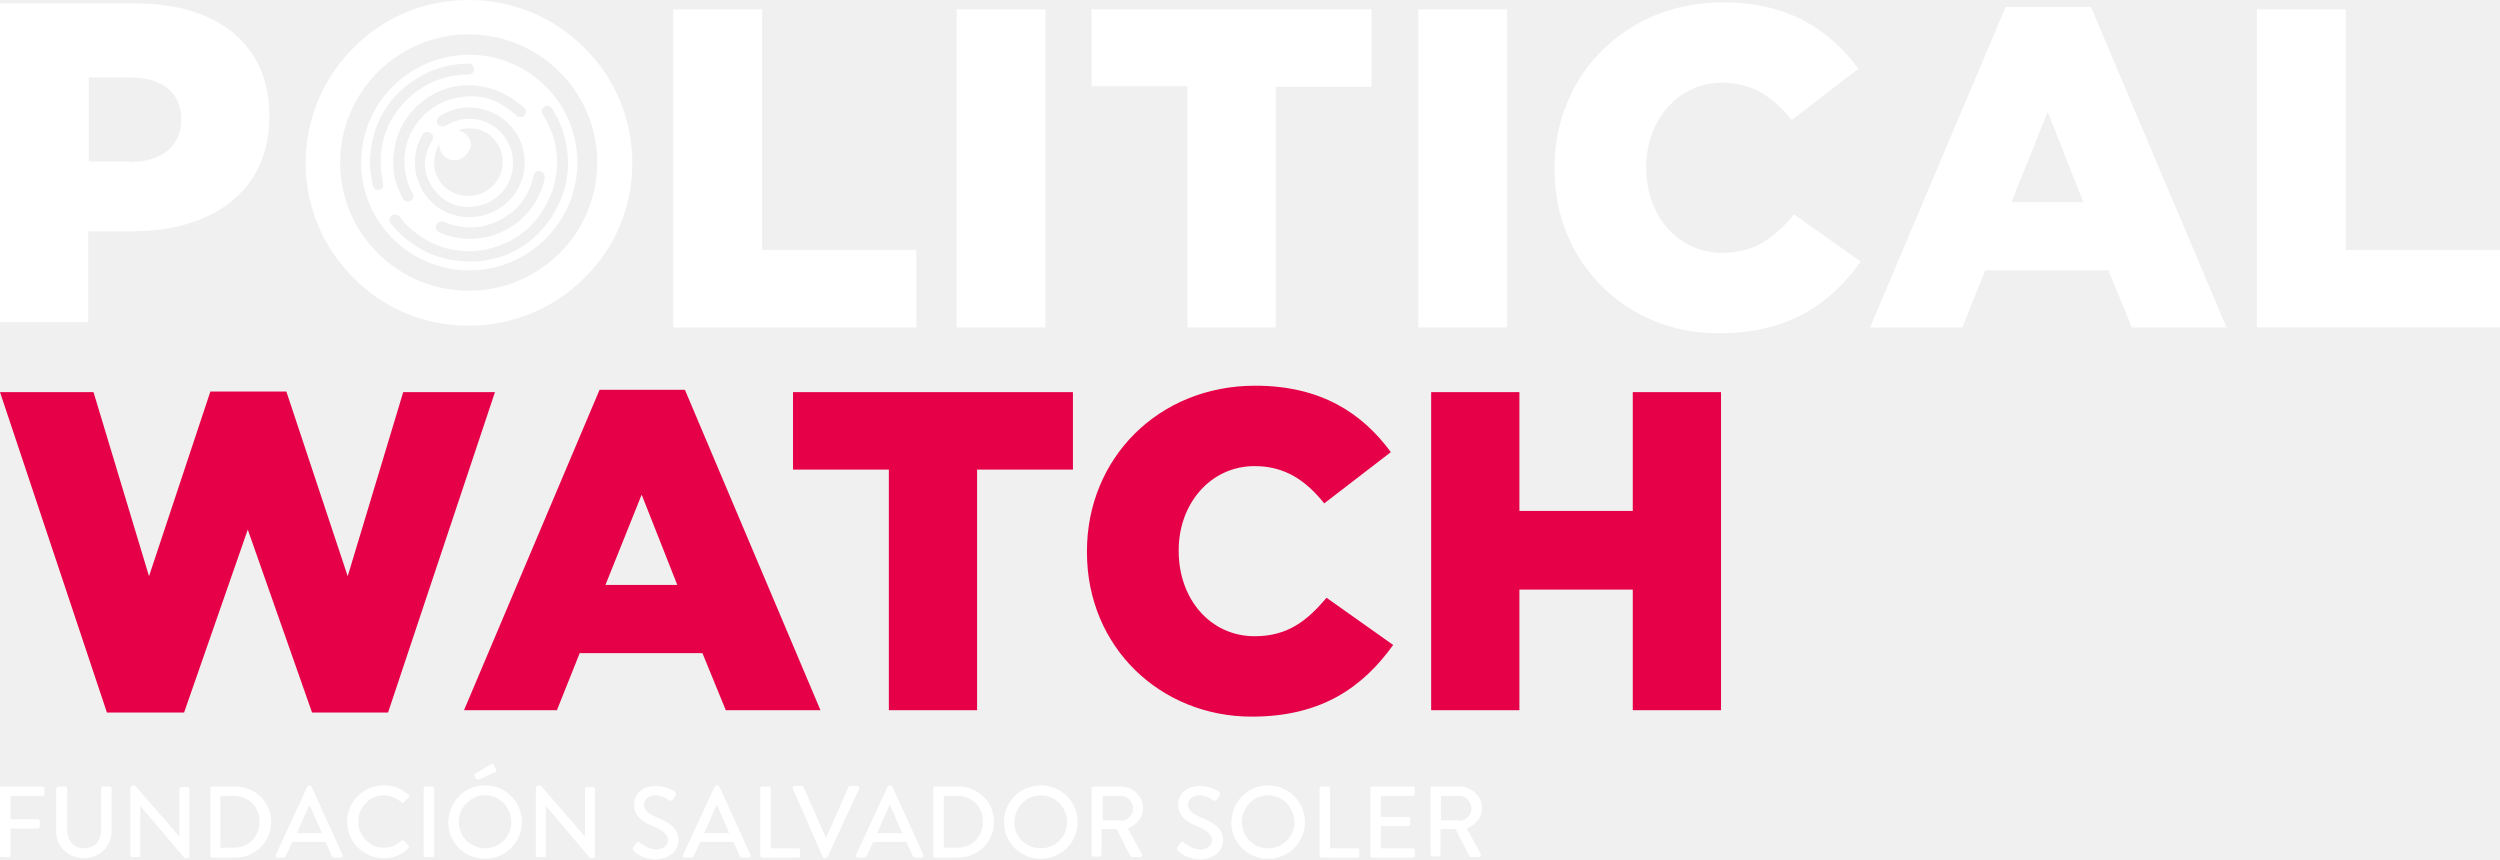
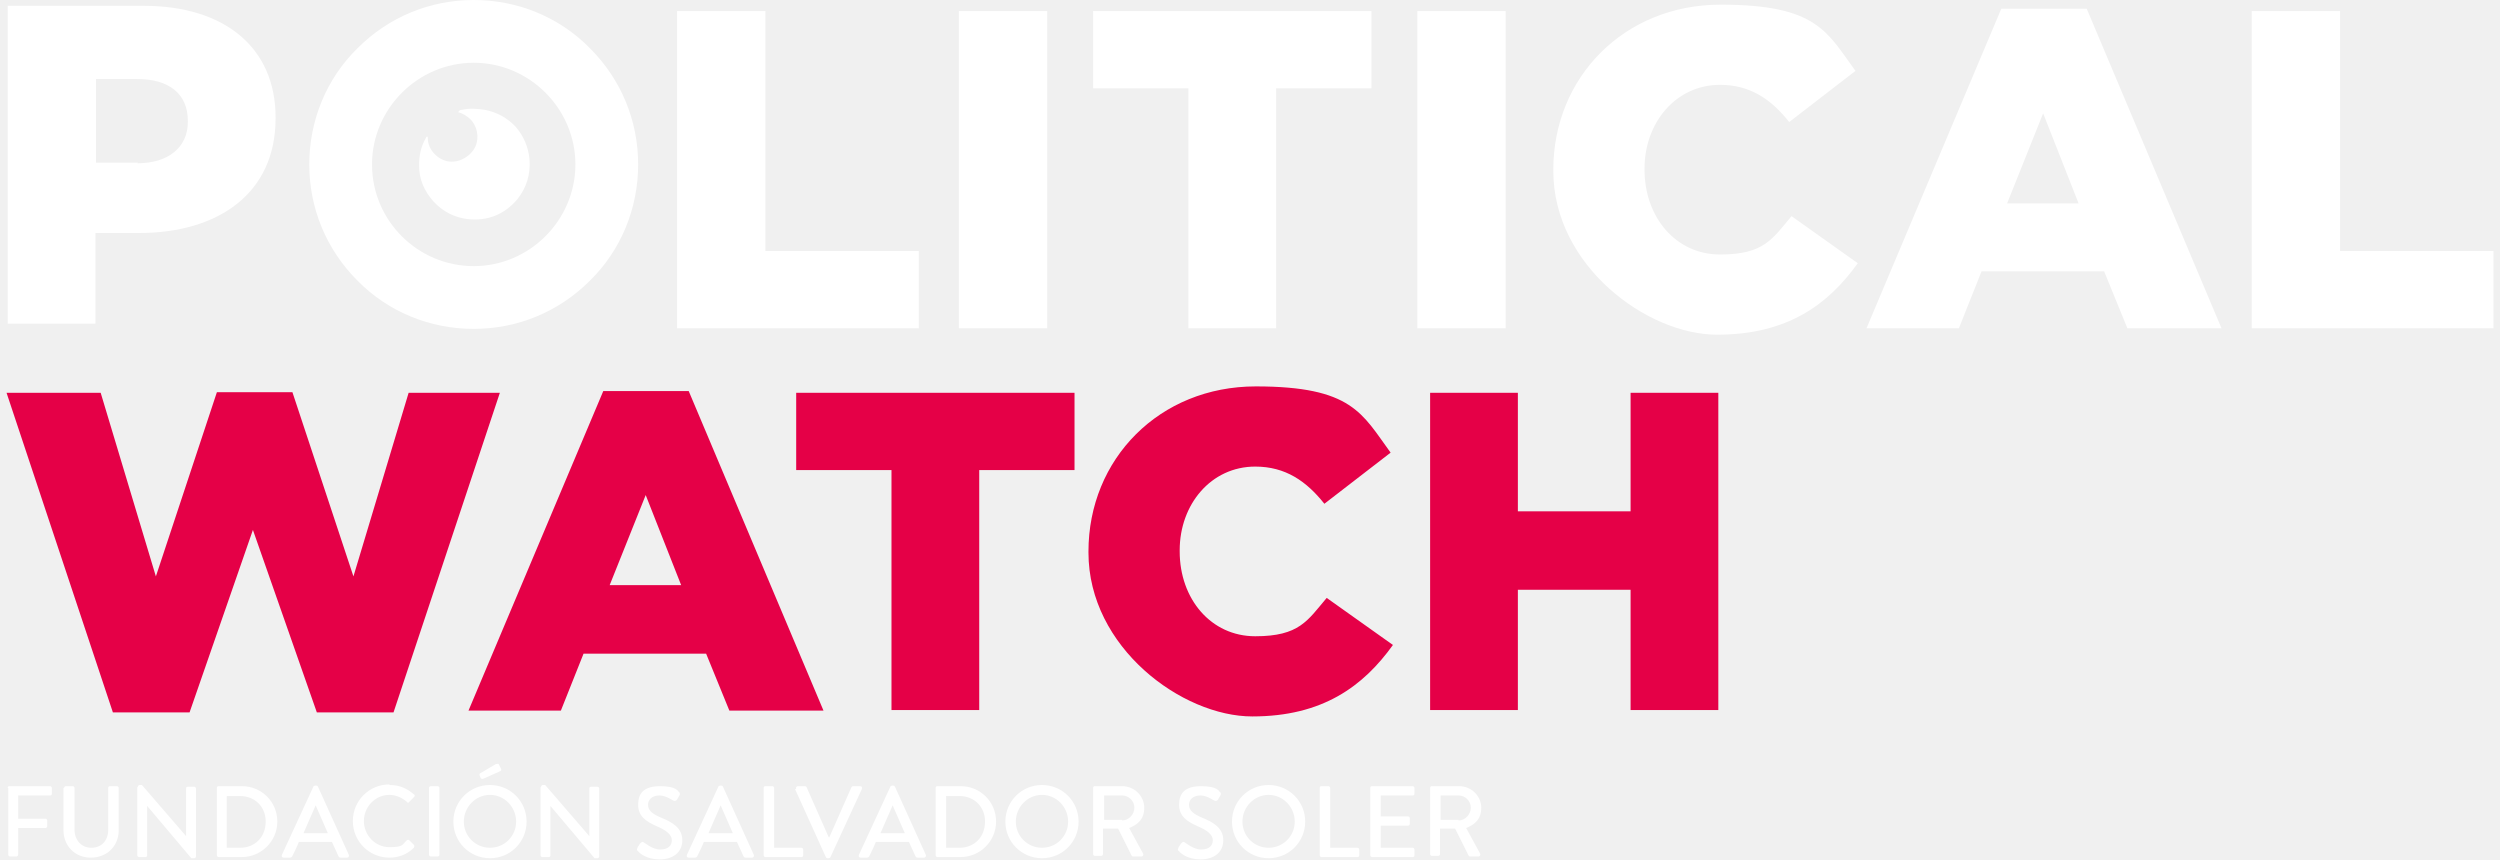
- <svg xmlns="http://www.w3.org/2000/svg" fill="none" height="88" viewBox="0 0 256 88" width="256">
-   <path d="m0 40.152h9.575l5.684 18.853 6.284-18.913h7.78l6.282 18.913 5.685-18.853h9.395l-10.95 32.814h-7.78l-6.582-18.734-6.523 18.734h-7.9zm61.397-.239h8.737l13.883 32.814h-9.694l-2.394-5.847h-12.567l-2.334 5.847h-9.514zm7.959 19.987-3.65-9.248-3.71 9.248zm21.662-11.813h-9.814v-7.935h28.664v7.935h-9.814v24.64h-9.036zm20.286 8.472v-.12c0-9.486 7.301-16.943 17.235-16.943 6.702 0 10.95 2.804 13.883 6.801l-6.822 5.25c-1.855-2.327-4.01-3.818-7.121-3.818-4.548 0-7.78 3.878-7.78 8.591v.12c0 4.892 3.232 8.71 7.78 8.71 3.411 0 5.385-1.611 7.36-3.938l6.822 4.833c-3.052 4.236-7.241 7.338-14.482 7.338-9.335 0-16.875-7.1-16.875-16.824zm35.187-16.407h9.096v12.17h11.609v-12.17h9.036v32.575h-9.036v-12.35h-11.609v12.35h-9.036v-32.575z" fill="#e50047" />
-   <g fill="#fff">
-     <path d="m36.204 28.458c-3.172-3.162-4.907-7.338-4.907-11.753 0-4.474 1.735-8.65 4.907-11.813 3.112-3.162 7.3-4.892 11.788-4.892 4.489 0 8.678 1.73 11.85 4.892 3.17 3.162 4.906 7.338 4.906 11.813s-1.735 8.65-4.907 11.753c-3.172 3.162-7.36 4.892-11.849 4.892-4.488 0-8.676-1.73-11.788-4.892zm-1.377-11.813c0 7.28 5.925 13.126 13.166 13.126 7.3 0 13.165-5.907 13.165-13.126 0-7.278-5.925-13.125-13.166-13.125-7.24 0-13.164 5.906-13.164 13.125zm-34.827-16.287h14.003c8.258 0 13.584 4.236 13.584 11.455v.12c0 7.696-5.924 11.753-14.063 11.753h-4.488v9.307h-9.036zm13.345 16.228c3.231 0 5.206-1.67 5.206-4.236v-.12c0-2.803-1.975-4.295-5.206-4.295h-4.25v8.591h4.25zm55.652-15.632h9.036v24.64h15.797v7.935h-24.893v-32.575zm28.963 0h9.096v32.576h-9.096zm23.637 7.876h-9.814v-7.877h28.664v7.937h-9.814v24.64h-9.036zm23.637-7.876h9.096v32.576h-9.096zm13.943 16.346v-.119c0-9.486 7.301-16.943 17.234-16.943 6.703 0 10.951 2.804 13.884 6.801l-6.822 5.25c-1.855-2.326-4.01-3.818-7.121-3.818-4.548 0-7.78 3.878-7.78 8.591v.12c0 4.892 3.232 8.71 7.78 8.71 3.411 0 5.385-1.61 7.36-3.938l6.822 4.833c-3.052 4.236-7.241 7.338-14.482 7.338-9.395.06-16.875-7.1-16.875-16.824zm46.198-16.584h8.736l13.883 32.814h-9.694l-2.393-5.847h-12.627l-2.334 5.847h-9.455zm7.958 19.987-3.65-9.248-3.71 9.248zm17.833-19.749h9.036v24.64h15.798v7.935h-24.894v-32.575z" />
-     <path clip-rule="evenodd" d="m48.052 5.608c-6.103 0-11.07 4.952-11.07 11.038 0 6.085 4.967 11.037 11.07 11.037 6.104 0 11.071-4.952 11.071-11.037 0-6.086-4.967-11.038-11.07-11.038zm7.301 11.933c.3.06.479.358.419.715-.06.18-.06.358-.12.538-.957 3.34-4.01 5.667-7.54 5.667-1.077 0-2.154-.238-3.111-.656-.06-.06-.12-.06-.18-.12-.24-.178-.24-.477-.12-.715.18-.299.479-.358.778-.239 2.334.955 4.608.656 6.643-.776 1.376-.954 2.154-2.326 2.513-3.937.12-.418.359-.597.718-.477zm-11.01 1.73c1.076 1.491 2.572 2.148 4.427 1.85 2.454-.359 4.13-2.745 3.71-5.191-.478-2.685-3.111-4.355-5.684-3.58-.42.12-.838.358-1.197.537-.3.12-.598.06-.778-.179s-.06-.597.18-.776c.06-.06.12-.06.179-.119 2.693-1.67 6.283-.656 7.84 2.088 1.555 2.864.478 6.324-2.454 7.756-1.496.716-3.052.776-4.608.18-.778-.3-1.436-.776-1.975-1.373-.478-.477-.838-1.074-1.077-1.73-.3-.657-.419-1.372-.419-2.029 0-1.074.24-2.028.778-2.923.18-.358.658-.358.958-.06.18.18.18.418 0 .716-.958 1.67-.958 3.282.12 4.833zm3.41-5.489c-.18-.179-.419-.298-.718-.418.06-.06.12-.06.18-.119.478-.12.957-.12 1.436-.06.778.12 1.436.478 1.915 1.074.538.597.837 1.253.897 2.029.06.954-.18 1.79-.778 2.506-.837.954-1.855 1.372-3.171 1.252-.838-.119-1.556-.477-2.154-1.073-.599-.657-.898-1.373-.898-2.268 0-.656.12-1.193.419-1.79 0-.06.06-.119.06-.06.06 0 .06.06.06.12 0 .716.658 1.372 1.376 1.432.658.06 1.316-.298 1.616-.954.418-.478.239-1.253-.24-1.671zm4.07-4.057c.358.179.658.418 1.017.656.299.18.538.418.837.656.18.18.24.358.12.597-.06.239-.24.358-.479.358s-.359-.06-.538-.239c-1.795-1.67-3.89-2.267-6.284-1.67-2.872.656-5.026 3.281-5.086 6.264 0 1.194.24 2.387.838 3.46.18.299.06.657-.24.776-.299.12-.598.06-.778-.298-.179-.298-.299-.656-.478-1.014-.36-.895-.479-1.79-.479-2.745v-.179c.12-2.565 1.197-4.653 3.231-6.145 1.796-1.312 3.83-1.73 6.044-1.312.838.179 1.556.417 2.274.835zm-13.107 9.725c-.24 0-.478-.18-.538-.477-.18-.836-.3-1.671-.3-2.506.06-.478.06-.895.12-1.372.479-2.924 1.915-5.191 4.368-6.862 1.676-1.133 3.531-1.67 5.566-1.73.359 0 .598.239.598.597s-.24.537-.598.537c-.36 0-.718 0-1.077.06-1.796.238-3.352.894-4.728 2.088-2.453 2.147-3.47 4.892-3.052 8.173.06.239.12.478.12.716.18.477-.12.776-.479.776zm9.814 7.338c-2.393 0-4.129-.477-5.685-1.432-1.077-.656-2.034-1.491-2.812-2.446-.24-.298-.18-.656.06-.835.239-.18.598-.12.837.12.479.655 1.018 1.192 1.676 1.67 2.035 1.55 4.368 2.148 6.882 1.73 3.171-.597 5.445-2.387 6.762-5.31.478-1.014.718-2.088.778-3.162.12-1.91-.36-3.699-1.437-5.37-.239-.357-.12-.656.18-.835.24-.179.598-.06.778.239.419.597.718 1.253.957 1.909.958 2.685.898 5.43-.359 7.995-1.855 3.699-5.026 5.548-8.617 5.727z" fill-rule="evenodd" />
-     <path d="m0 80.721c0-.12.06-.179.18-.179h4.188c.12 0 .18.12.18.179v.597c0 .119-.06.179-.18.179h-3.29v2.386h2.812c.12 0 .18.12.18.179v.597c0 .119-.12.179-.18.179h-2.813v2.744c0 .12-.12.179-.18.179h-.717c-.12 0-.18-.12-.18-.179zm5.805.001c0-.12.12-.18.18-.18h.717c.12 0 .18.12.18.18v4.295c0 1.014.658 1.85 1.735 1.85s1.735-.776 1.735-1.85v-4.295c0-.12.06-.18.18-.18h.718c.12 0 .18.12.18.18v4.355c0 1.61-1.197 2.804-2.873 2.804-1.615 0-2.812-1.253-2.812-2.804v-4.355zm7.599-.12c0-.119.12-.179.18-.179h.24l4.547 5.25v-4.892c0-.119.06-.179.18-.179h.658c.12 0 .18.12.18.18v6.92c0 .12-.12.179-.18.179h-.3l-4.547-5.37v5.072c0 .119-.06.179-.18.179h-.658c-.12 0-.18-.12-.18-.18v-6.98zm8.139.12c0-.12.06-.18.18-.18h2.393c2.035 0 3.65 1.611 3.65 3.64 0 2.028-1.675 3.64-3.65 3.64h-2.394c-.12 0-.18-.12-.18-.18v-6.92zm2.393 6.085c1.556 0 2.633-1.134 2.633-2.685s-1.137-2.625-2.633-2.625h-1.376v5.31zm4.309.716 3.231-6.98c.06-.06.12-.12.18-.12h.06c.06 0 .12.06.18.12l3.17 6.98c.06.12 0 .298-.179.298h-.658c-.12 0-.18-.06-.24-.179l-.658-1.431h-3.41c-.18.477-.42.954-.659 1.431-.06.06-.12.18-.24.18h-.657c-.12 0-.18-.12-.12-.299zm4.727-2.207-1.256-2.864h-.06l-1.257 2.864zm6.344-4.893c1.077 0 1.795.358 2.513.955.12.06.12.179 0 .298l-.479.477c-.06.12-.18.12-.24 0-.478-.417-1.136-.715-1.794-.715-1.497 0-2.634 1.252-2.634 2.684s1.137 2.685 2.633 2.685c.779 0 1.317-.298 1.796-.716.12-.06.18-.06.24 0l.478.477c.06.06.06.18 0 .299-.718.716-1.616 1.014-2.514 1.014-2.094 0-3.77-1.67-3.77-3.759 0-2.028 1.676-3.699 3.77-3.699zm4.069.299c0-.12.12-.18.18-.18h.717c.12 0 .18.12.18.18v6.86c0 .12-.12.18-.18.18h-.718c-.12 0-.18-.12-.18-.18v-6.86zm6.283-.299c2.095 0 3.77 1.67 3.77 3.759 0 2.088-1.675 3.759-3.77 3.759-2.094 0-3.77-1.67-3.77-3.759.06-2.088 1.676-3.759 3.77-3.759zm0 6.444c1.496 0 2.693-1.194 2.693-2.685 0-1.492-1.197-2.745-2.693-2.745s-2.693 1.253-2.693 2.745 1.257 2.685 2.693 2.685zm-.957-7.16-.12-.298c-.06-.06 0-.179.06-.179l1.615-.955c.06-.06.24-.06.3.06l.239.478c.06.119 0 .178-.06.238l-1.735.776c-.18 0-.24 0-.3-.12zm6.223.895c0-.119.12-.179.18-.179h.239l4.548 5.25v-4.892c0-.119.06-.179.18-.179h.658c.12 0 .18.12.18.18v6.92c0 .12-.12.179-.18.179h-.3l-4.547-5.37v5.072c0 .119-.06.179-.18.179h-.658c-.12 0-.18-.12-.18-.18v-6.98zm9.934 6.145c.12-.119.18-.298.299-.417.12-.12.24-.18.359-.06.06.06.838.716 1.675.716.719 0 1.197-.418 1.197-.955 0-.596-.538-1.014-1.555-1.431-1.078-.478-1.915-1.015-1.915-2.208 0-.835.598-1.91 2.273-1.91 1.018 0 1.856.538 1.915.597.06.06.18.18.06.359-.06.119-.18.298-.24.417-.059.12-.238.18-.358.12-.06-.06-.778-.537-1.436-.537-.898 0-1.197.536-1.197.954 0 .597.479.955 1.316 1.313 1.197.477 2.215 1.073 2.215 2.326 0 1.074-.958 1.97-2.334 1.97-1.257 0-2.095-.657-2.214-.836-.12-.179-.18-.239-.06-.418zm5.086.776 3.232-6.98c.06-.06.12-.12.18-.12h.119c.06 0 .12.06.18.12l3.17 6.98c.06.12 0 .298-.179.298h-.658c-.12 0-.18-.06-.24-.179l-.657-1.431h-3.411c-.18.477-.42.954-.659 1.431-.06.06-.12.18-.239.18h-.658c-.18 0-.24-.12-.18-.299zm4.728-2.207-1.257-2.864h-.06l-1.256 2.864zm3.171-4.594c0-.12.06-.18.18-.18h.718c.12 0 .18.12.18.18v6.145h2.812c.12 0 .18.119.18.178v.597c0 .12-.06.18-.18.18h-3.71c-.12 0-.18-.12-.18-.18zm3.351.059c-.06-.12 0-.298.18-.298h.718c.06 0 .18.06.18.12l2.273 5.13h.06l2.274-5.13c0-.06.06-.12.18-.12h.718c.18 0 .24.12.18.298l-3.232 6.98c-.06.06-.12.12-.18.12h-.12c-.06 0-.12-.06-.179-.12zm6.463 6.742 3.232-6.98c.06-.06.12-.12.18-.12h.119c.06 0 .12.06.18.12l3.17 6.98c.06.12 0 .298-.179.298h-.658c-.12 0-.18-.06-.24-.179l-.657-1.431h-3.411c-.18.477-.42.954-.659 1.431-.06.06-.12.18-.24.18h-.657c-.12 0-.24-.12-.18-.299zm4.728-2.207-1.257-2.864h-.06l-1.257 2.864zm3.171-4.594c0-.12.06-.18.18-.18h2.393c2.035 0 3.651 1.611 3.651 3.64 0 2.028-1.676 3.64-3.65 3.64h-2.394c-.12 0-.18-.12-.18-.18zm2.454 6.085c1.556 0 2.633-1.134 2.633-2.685s-1.137-2.625-2.633-2.625h-1.377v5.31zm8.557-6.384c2.094 0 3.77 1.67 3.77 3.759 0 2.088-1.676 3.759-3.77 3.759s-3.77-1.67-3.77-3.759c0-2.088 1.676-3.759 3.77-3.759zm0 6.444c1.496 0 2.693-1.194 2.693-2.685 0-1.492-1.197-2.744-2.693-2.744s-2.693 1.252-2.693 2.744c-.06 1.492 1.197 2.685 2.693 2.685zm5.206-6.145c0-.12.06-.18.18-.18h2.812c1.257 0 2.274 1.015 2.274 2.208 0 .954-.658 1.73-1.556 2.088l1.436 2.625c.06.12 0 .299-.179.299h-.838c-.06 0-.12-.06-.179-.12l-1.377-2.744h-1.556v2.625c0 .12-.119.179-.179.179h-.658c-.12 0-.18-.12-.18-.18zm2.992 3.34c.658 0 1.257-.596 1.257-1.312 0-.656-.599-1.253-1.257-1.253h-1.855v2.506h1.855v.06zm5.805 2.685c.119-.119.179-.298.299-.417.12-.12.239-.18.359-.06.06.06.838.716 1.676.716.718 0 1.196-.418 1.196-.955 0-.596-.538-1.014-1.556-1.431-1.077-.478-1.914-1.015-1.914-2.208 0-.835.598-1.91 2.274-1.91 1.017 0 1.855.538 1.914.597.06.06.18.18.06.359-.06.119-.179.298-.239.417-.06.12-.239.18-.359.12-.06-.06-.778-.537-1.436-.537-.898 0-1.197.536-1.197.954 0 .597.479.955 1.316 1.313 1.197.477 2.274 1.073 2.274 2.326 0 1.074-.957 1.97-2.333 1.97-1.257 0-2.095-.657-2.215-.836-.179-.179-.239-.239-.119-.418zm9.275-6.324c2.095 0 3.77 1.67 3.77 3.759 0 2.088-1.675 3.759-3.77 3.759-2.094 0-3.77-1.67-3.77-3.759.06-2.088 1.676-3.759 3.77-3.759zm0 6.444c1.496 0 2.693-1.194 2.693-2.685 0-1.492-1.197-2.744-2.693-2.744s-2.693 1.252-2.693 2.744 1.197 2.685 2.693 2.685zm5.266-6.145c0-.12.06-.18.18-.18h.718c.119 0 .179.12.179.18v6.145h2.813c.119 0 .179.119.179.178v.597c0 .12-.06.18-.179.18h-3.71c-.12 0-.18-.12-.18-.18zm5.206 0c0-.12.06-.18.18-.18h4.189c.119 0 .179.12.179.18v.596c0 .12-.06.18-.179.18h-3.292v2.147h2.813c.12 0 .179.12.179.179v.596c0 .12-.119.18-.179.18h-2.813v2.267h3.292c.119 0 .179.119.179.178v.597c0 .12-.06.18-.179.18h-4.189c-.12 0-.18-.12-.18-.18zm6.164 0c0-.12.06-.18.179-.18h2.813c1.257 0 2.274 1.015 2.274 2.208 0 .954-.658 1.73-1.556 2.088l1.436 2.625c.06.12 0 .299-.179.299h-.838c-.06 0-.12-.06-.18-.12l-1.376-2.744h-1.556v2.625c0 .12-.119.179-.179.179h-.659c-.119 0-.179-.12-.179-.18zm2.932 3.34c.658 0 1.257-.596 1.257-1.312 0-.656-.599-1.253-1.257-1.253h-1.855v2.506h1.855v.06z" />
+ <svg xmlns="http://www.w3.org/2000/svg" width="256" viewBox="0 0 256 88" version="1.1" xml:space="preserve" style="fill-rule:evenodd;clip-rule:evenodd;stroke-linejoin:round;stroke-miterlimit:2;">
+   <g>
+     <g transform="matrix(0.594997,0,0,0.594997,-122.375,-133.041)">
+       <path d="M206.8,291.2L223,291.2L232.5,322.8L243,291.1L256,291.1L266.5,322.8L276,291.2L291.7,291.2L273.4,346.2L260.2,346.2L249.2,314.8L238.3,346.2L225.1,346.2L206.8,291.2Z" style="fill:rgb(229,0,71);fill-rule:nonzero;" />
+       <path d="M309.5,290.9L324.2,290.9L347.4,345.9L331.2,345.9L327.2,336.1L306.1,336.1L302.2,345.9L286.3,345.9L309.5,290.9ZM322.9,324.3L316.8,308.8L310.6,324.3L322.9,324.3Z" style="fill:rgb(229,0,71);fill-rule:nonzero;" />
+       <path d="M359.1,304.5L342.7,304.5L342.7,291.2L390.6,291.2L390.6,304.5L374.2,304.5L374.2,345.8L359.1,345.8L359.1,304.5Z" style="fill:rgb(229,0,71);fill-rule:nonzero;" />
+       <path d="M393,318.7L393,318.5C393,302.6 405.2,290.1 421.8,290.1C438.4,290.1 440.1,294.8 445,301.5L433.6,310.3C430.5,306.4 426.9,303.9 421.7,303.9C414.1,303.9 408.7,310.4 408.7,318.3L408.7,318.5C408.7,326.7 414.1,333.1 421.7,333.1C429.3,333.1 430.7,330.4 434,326.5L445.4,334.6C440.3,341.7 433.3,346.9 421.2,346.9C409.1,346.9 393,335 393,318.7Z" style="fill:rgb(229,0,71);fill-rule:nonzero;" />
+       <path d="M451.8,291.2L466.9,291.2L466.9,311.6L486.3,311.6L486.3,291.2L501.4,291.2L501.4,345.8L486.3,345.8L486.3,325.1L466.9,325.1L466.9,345.8L451.8,345.8L451.8,291.2Z" style="fill:rgb(229,0,71);fill-rule:nonzero;" />
+       <path d="M207,224.6L230.4,224.6C244.2,224.6 253.1,231.7 253.1,243.8L253.1,244C253.1,256.9 243.2,263.7 229.6,263.7L222.1,263.7L222.1,279.3L207,279.3L207,224.6ZM229.3,251.7C234.7,251.7 238,248.9 238,244.6L238,244.4C238,239.7 234.7,237.2 229.3,237.2L222.2,237.2L222.2,251.6L229.4,251.6L229.3,251.7Z" style="fill:white;fill-rule:nonzero;" />
+       <path d="M322.2,225.5L337.4,225.5L337.4,266.8L363.8,266.8L363.8,280.1L322.2,280.1L322.2,225.5Z" style="fill:white;fill-rule:nonzero;" />
+       <rect x="370.7" y="225.5" width="15.2" height="54.6" style="fill:white;fill-rule:nonzero;" />
+       <path d="M410.2,238.8L393.8,238.8L393.8,225.5L441.7,225.5L441.7,238.8L425.3,238.8L425.3,280.1L410.2,280.1L410.2,238.8Z" style="fill:white;fill-rule:nonzero;" />
+       <rect x="449.6" y="225.5" width="15.2" height="54.6" style="fill:white;fill-rule:nonzero;" />
+       <path d="M473,253L473,252.8C473,236.9 485.2,224.4 501.8,224.4C518.4,224.4 520.1,229.1 525,235.8L513.6,244.6C510.5,240.7 506.9,238.2 501.7,238.2C494.1,238.2 488.7,244.7 488.7,252.6L488.7,252.8C488.7,261 494.1,267.4 501.7,267.4C509.3,267.4 510.7,264.7 514,260.8L525.4,268.9C520.3,276 513.3,281.2 501.2,281.2C489.1,281.2 473,269.3 473,253Z" style="fill:white;fill-rule:nonzero;" />
+       <path d="M550.1,225.1L564.8,225.1L588,280.1L571.8,280.1L567.8,270.3L546.7,270.3L542.8,280.1L526.9,280.1L550.1,225.1ZM563.4,258.6L557.3,243.1L551.1,258.6L563.4,258.6Z" style="fill:white;fill-rule:nonzero;" />
+       <path d="M593.2,225.5L608.4,225.5L608.4,266.8L634.8,266.8L634.8,280.1L593.2,280.1L593.2,225.5Z" style="fill:white;fill-rule:nonzero;" />
+       <g>
+         <path d="M267.2,271.9C261.8,266.5 258.9,259.4 258.9,251.9C258.9,244.4 261.8,237.2 267.2,231.9C272.6,226.5 279.7,223.6 287.2,223.6C294.7,223.6 301.9,226.5 307.2,231.9C312.6,237.3 315.5,244.4 315.5,251.9C315.5,259.4 312.6,266.6 307.2,271.9C301.8,277.3 294.7,280.2 287.2,280.2C279.7,280.2 272.5,277.3 267.2,271.9ZM269.7,251.9C269.7,261.6 277.6,269.4 287.2,269.4C296.8,269.4 304.7,261.5 304.7,251.9C304.7,242.3 296.8,234.4 287.2,234.4C277.6,234.4 269.7,242.3 269.7,251.9Z" style="fill:white;fill-rule:nonzero;" />
+         <path d="M284.5,242.9C285.3,243.1 285.9,243.5 286.5,244C287.8,245.2 288.2,247.2 287.5,248.8C286.7,250.5 284.8,251.6 283,251.4C281.1,251.2 279.3,249.4 279.3,247.4C279.3,247.3 279.3,247.1 279.2,247.1C279.1,247.1 279,247.2 279,247.3C278.1,248.8 277.8,250.4 277.8,252.1C277.8,254.5 278.7,256.5 280.3,258.3C281.9,260 283.8,261 286.1,261.3C289.6,261.7 292.5,260.5 294.7,257.9C296.3,255.9 297,253.6 296.8,251C296.6,248.9 295.8,247 294.4,245.4C293,243.9 291.2,242.9 289.1,242.5C287.8,242.3 286.5,242.2 285.2,242.5C285,242.5 284.8,242.5 284.6,242.8L284.5,242.9Z" style="fill:white;" />
+       </g>
+     </g>
+     <g transform="matrix(0.594997,0,0,0.594997,-122.375,-133.041)">
+       <path d="M207,359.2C207,359 207.1,358.9 207.3,358.9L214.3,358.9C214.5,358.9 214.6,359.1 214.6,359.2L214.6,360.2C214.6,360.4 214.5,360.5 214.3,360.5L208.8,360.5L208.8,364.5L213.5,364.5C213.7,364.5 213.8,364.7 213.8,364.8L213.8,365.8C213.8,366 213.6,366.1 213.5,366.1L208.8,366.1L208.8,370.7C208.8,370.9 208.6,371 208.5,371L207.4,371C207.2,371 207.1,370.8 207.1,370.7L207.1,359.2L207,359.2Z" style="fill:white;fill-rule:nonzero;" />
+       <path d="M216.7,359.2C216.7,359 216.9,358.9 217,358.9L218.2,358.9C218.4,358.9 218.5,359.1 218.5,359.2L218.5,366.4C218.5,368.1 219.6,369.5 221.4,369.5C223.2,369.5 224.3,368.2 224.3,366.4L224.3,359.2C224.3,359 224.4,358.9 224.6,358.9L225.8,358.9C226,358.9 226.1,359.1 226.1,359.2L226.1,366.5C226.1,369.2 224.1,371.2 221.3,371.2C218.5,371.2 216.6,369.1 216.6,366.5L216.6,359.2L216.7,359.2Z" style="fill:white;fill-rule:nonzero;" />
+       <path d="M229.4,359C229.4,358.8 229.6,358.7 229.7,358.7L230.1,358.7L237.7,367.5L237.7,359.3C237.7,359.1 237.8,359 238,359L239.1,359C239.3,359 239.4,359.2 239.4,359.3L239.4,371C239.4,371.2 239.2,371.3 239.1,371.3L238.6,371.3L231,362.3L231,370.8C231,371 230.9,371.1 230.7,371.1L229.6,371.1C229.4,371.1 229.3,370.9 229.3,370.8L229.3,359.1L229.4,359Z" style="fill:white;fill-rule:nonzero;" />
+       <path d="M243,359.2C243,359 243.1,358.9 243.3,358.9L247.3,358.9C250.7,358.9 253.4,361.6 253.4,365C253.4,368.4 250.6,371.1 247.3,371.1L243.3,371.1C243.1,371.1 243,370.9 243,370.8L243,359.2ZM247,369.5C249.6,369.5 251.4,367.6 251.4,365C251.4,362.4 249.5,360.6 247,360.6L244.7,360.6L244.7,369.5L247,369.5Z" style="fill:white;fill-rule:nonzero;" />
+       <path d="M254.2,370.7L259.6,359C259.6,358.9 259.8,358.8 259.9,358.8L260.1,358.8C260.1,358.8 260.3,358.8 260.4,359L265.7,370.7C265.8,370.9 265.7,371.2 265.4,371.2L264.3,371.2C264.1,371.2 264,371.1 263.9,370.9L262.8,368.5L257.1,368.5C256.8,369.3 256.4,370.1 256,370.9C256,371 255.8,371.2 255.6,371.2L254.5,371.2C254.2,371.2 254.1,371 254.2,370.7ZM262.1,367L260,362.2L257.9,367L262.3,367L262.1,367Z" style="fill:white;fill-rule:nonzero;" />
+       <path d="M272.7,358.7C274.5,358.7 275.7,359.3 276.9,360.3C277.1,360.4 277.1,360.6 276.9,360.8L276.1,361.6C276,361.8 275.8,361.8 275.7,361.6C274.9,360.9 273.8,360.4 272.7,360.4C270.2,360.4 268.3,362.5 268.3,364.9C268.3,367.3 270.2,369.4 272.7,369.4C275.2,369.4 274.9,368.9 275.7,368.2C275.9,368.1 276,368.1 276.1,368.2L276.9,369C277,369.1 277,369.3 276.9,369.5C275.7,370.7 274.2,371.2 272.7,371.2C269.2,371.2 266.4,368.4 266.4,364.9C266.4,361.4 269.2,358.6 272.7,358.6L272.7,358.7Z" style="fill:white;fill-rule:nonzero;" />
+       <path d="M279.5,359.2C279.5,359 279.7,358.9 279.8,358.9L281,358.9C281.2,358.9 281.3,359.1 281.3,359.2L281.3,370.7C281.3,370.9 281.1,371 281,371L279.8,371C279.6,371 279.5,370.8 279.5,370.7L279.5,359.2Z" style="fill:white;fill-rule:nonzero;" />
+       <path d="M290,358.7C293.5,358.7 296.3,361.5 296.3,365C296.3,368.5 293.5,371.3 290,371.3C286.5,371.3 283.7,368.5 283.7,365C283.7,361.5 286.5,358.7 290,358.7ZM290,369.5C292.5,369.5 294.5,367.5 294.5,365C294.5,362.5 292.5,360.4 290,360.4C287.5,360.4 285.5,362.5 285.5,365C285.5,367.5 287.5,369.5 290,369.5ZM288.4,357.5L288.2,357C288.2,356.9 288.2,356.7 288.3,356.7L291,355.1C291.1,355.1 291.4,355 291.5,355.1L291.9,355.9C292,356.1 291.9,356.2 291.8,356.3L288.9,357.6C288.7,357.7 288.6,357.6 288.5,357.6L288.4,357.5Z" style="fill:white;fill-rule:nonzero;" />
+       <path d="M298.8,359C298.8,358.8 299,358.7 299.1,358.7L299.5,358.7L307.1,367.5L307.1,359.3C307.1,359.1 307.2,359 307.4,359L308.5,359C308.7,359 308.8,359.2 308.8,359.3L308.8,371C308.8,371.2 308.6,371.3 308.5,371.3L308,371.3L300.4,362.3L300.4,370.8C300.4,371 300.3,371.1 300.1,371.1L299,371.1C298.8,371.1 298.7,370.9 298.7,370.8L298.7,359.1L298.8,359Z" style="fill:white;fill-rule:nonzero;" />
+       <path d="M315.4,369.4C315.6,369.2 315.7,368.9 315.9,368.7C316.1,368.5 316.3,368.4 316.5,368.6C316.6,368.6 317.9,369.8 319.3,369.8C320.7,369.8 321.3,369.1 321.3,368.2C321.3,367.3 320.4,366.5 318.7,365.8C316.9,365 315.5,364.1 315.5,362.1C315.5,360.1 316.5,358.9 319.3,358.9C322.1,358.9 322.4,359.8 322.5,359.9C322.6,359.9 322.8,360.2 322.6,360.5C322.5,360.7 322.3,361 322.2,361.2C322.1,361.4 321.8,361.5 321.6,361.4C321.5,361.4 320.3,360.5 319.2,360.5C317.7,360.5 317.2,361.4 317.2,362.1C317.2,363.1 318,363.7 319.4,364.3C321.4,365.1 323.1,366.1 323.1,368.2C323.1,370.3 321.5,371.5 319.2,371.5C316.9,371.5 315.7,370.4 315.5,370.1C315.3,370 315.2,369.8 315.4,369.5L315.4,369.4Z" style="fill:white;fill-rule:nonzero;" />
+       <path d="M323.9,370.7L329.3,359C329.3,358.9 329.5,358.8 329.6,358.8L329.8,358.8C329.8,358.8 330,358.8 330.1,359L335.4,370.7C335.5,370.9 335.4,371.2 335.1,371.2L334,371.2C333.8,371.2 333.7,371.1 333.6,370.9L332.5,368.5L326.8,368.5C326.5,369.3 326.1,370.1 325.7,370.9C325.7,371 325.5,371.2 325.3,371.2L324.2,371.2C323.9,371.2 323.8,371 323.9,370.7ZM331.8,367L329.7,362.2L327.6,367L332,367L331.8,367Z" style="fill:white;fill-rule:nonzero;" />
+       <path d="M337.1,359.2C337.1,359 337.2,358.9 337.4,358.9L338.6,358.9C338.8,358.9 338.9,359.1 338.9,359.2L338.9,369.5L343.6,369.5C343.8,369.5 343.9,369.7 343.9,369.8L343.9,370.8C343.9,371 343.8,371.1 343.6,371.1L337.4,371.1C337.2,371.1 337.1,370.9 337.1,370.8L337.1,359.2Z" style="fill:white;fill-rule:nonzero;" />
+       <path d="M342.7,359.4C342.6,359.2 342.7,358.9 343,358.9L344.2,358.9C344.3,358.9 344.5,359 344.5,359.1L348.3,367.7L348.4,367.7L352.2,359.1C352.2,359.1 352.3,358.9 352.5,358.9L353.7,358.9C354,358.9 354.1,359.1 354,359.4L348.6,371.1C348.6,371.2 348.4,371.3 348.3,371.3L348.1,371.3C348,371.3 347.9,371.3 347.8,371.1L342.5,359.4L342.7,359.4Z" style="fill:white;fill-rule:nonzero;" />
+       <path d="M353.5,370.7L358.9,359C358.9,358.9 359.1,358.8 359.2,358.8L359.4,358.8C359.4,358.8 359.6,358.8 359.7,359L365,370.7C365.1,370.9 365,371.2 364.7,371.2L363.6,371.2C363.4,371.2 363.3,371.1 363.2,370.9L362.1,368.5L356.4,368.5C356.1,369.3 355.7,370.1 355.3,370.9C355.3,371 355.1,371.2 354.9,371.2L353.8,371.2C353.5,371.2 353.4,371 353.5,370.7ZM361.4,367L359.3,362.2L357.2,367L361.6,367L361.4,367Z" style="fill:white;fill-rule:nonzero;" />
+       <path d="M366.7,359.2C366.7,359 366.8,358.9 367,358.9L371,358.9C374.4,358.9 377.1,361.6 377.1,365C377.1,368.4 374.3,371.1 371,371.1L367,371.1C366.8,371.1 366.7,370.9 366.7,370.8L366.7,359.2ZM370.8,369.5C373.4,369.5 375.2,367.6 375.2,365C375.2,362.4 373.3,360.6 370.8,360.6L368.5,360.6L368.5,369.5L370.8,369.5Z" style="fill:white;fill-rule:nonzero;" />
+       <path d="M385,358.7C388.5,358.7 391.3,361.5 391.3,365C391.3,368.5 388.5,371.3 385,371.3C381.5,371.3 378.7,368.5 378.7,365C378.7,361.5 381.5,358.7 385,358.7ZM385,369.5C387.5,369.5 389.5,367.5 389.5,365C389.5,362.5 387.5,360.4 385,360.4C382.5,360.4 380.5,362.5 380.5,365C380.5,367.5 382.5,369.5 385,369.5Z" style="fill:white;fill-rule:nonzero;" />
+       <path d="M393.8,359.2C393.8,359 393.9,358.9 394.1,358.9L398.8,358.9C400.9,358.9 402.6,360.6 402.6,362.6C402.6,364.6 401.5,365.5 400,366.1L402.4,370.5C402.5,370.7 402.4,371 402.1,371L400.7,371C400.6,371 400.5,371 400.4,370.8L398.1,366.2L395.5,366.2L395.5,370.6C395.5,370.8 395.3,370.9 395.2,370.9L394.1,370.9C393.9,370.9 393.8,370.7 393.8,370.6L393.8,359.1L393.8,359.2ZM398.8,364.8C399.9,364.8 400.9,363.8 400.9,362.6C400.9,361.4 399.9,360.5 398.8,360.5L395.7,360.5L395.7,364.7L398.8,364.7L398.8,364.8Z" style="fill:white;fill-rule:nonzero;" />
+       <path d="M408.5,369.4C408.7,369.2 408.8,368.9 409,368.7C409.2,368.5 409.4,368.4 409.6,368.6C409.7,368.6 411,369.8 412.4,369.8C413.8,369.8 414.4,369.1 414.4,368.2C414.4,367.3 413.5,366.5 411.8,365.8C410,365 408.6,364.1 408.6,362.1C408.6,360.1 409.6,358.9 412.4,358.9C415.2,358.9 415.5,359.8 415.6,359.9C415.7,359.9 415.9,360.2 415.7,360.5C415.6,360.7 415.4,361 415.3,361.2C415.2,361.4 414.9,361.5 414.7,361.4C414.6,361.4 413.4,360.5 412.3,360.5C410.8,360.5 410.3,361.4 410.3,362.1C410.3,363.1 411.1,363.7 412.5,364.3C414.5,365.1 416.2,366.1 416.2,368.2C416.2,370.3 414.6,371.5 412.3,371.5C410,371.5 408.8,370.4 408.6,370.1C408.4,370 408.3,369.8 408.5,369.5L408.5,369.4Z" style="fill:white;fill-rule:nonzero;" />
+       <path d="M424,358.7C427.5,358.7 430.3,361.5 430.3,365C430.3,368.5 427.5,371.3 424,371.3C420.5,371.3 417.7,368.5 417.7,365C417.7,361.5 420.5,358.7 424,358.7ZM424,369.5C426.5,369.5 428.5,367.5 428.5,365C428.5,362.5 426.5,360.4 424,360.4C421.5,360.4 419.5,362.5 419.5,365C419.5,367.5 421.5,369.5 424,369.5Z" style="fill:white;fill-rule:nonzero;" />
+       <path d="M432.8,359.2C432.8,359 432.9,358.9 433.1,358.9L434.3,358.9C434.5,358.9 434.6,359.1 434.6,359.2L434.6,369.5L439.3,369.5C439.5,369.5 439.6,369.7 439.6,369.8L439.6,370.8C439.6,371 439.5,371.1 439.3,371.1L433.1,371.1C432.9,371.1 432.8,370.9 432.8,370.8L432.8,359.2Z" style="fill:white;fill-rule:nonzero;" />
+       <path d="M441.5,359.2C441.5,359 441.6,358.9 441.8,358.9L448.8,358.9C449,358.9 449.1,359.1 449.1,359.2L449.1,360.2C449.1,360.4 449,360.5 448.8,360.5L443.3,360.5L443.3,364.1L448,364.1C448.2,364.1 448.3,364.3 448.3,364.4L448.3,365.4C448.3,365.6 448.1,365.7 448,365.7L443.3,365.7L443.3,369.5L448.8,369.5C449,369.5 449.1,369.7 449.1,369.8L449.1,370.8C449.1,371 449,371.1 448.8,371.1L441.8,371.1C441.6,371.1 441.5,370.9 441.5,370.8L441.5,359.2Z" style="fill:white;fill-rule:nonzero;" />
+       <path d="M451.8,359.2C451.8,359 451.9,358.9 452.1,358.9L456.8,358.9C458.9,358.9 460.6,360.6 460.6,362.6C460.6,364.6 459.5,365.5 458,366.1L460.4,370.5C460.5,370.7 460.4,371 460.1,371L458.7,371C458.6,371 458.5,371 458.4,370.8L456.1,366.2L453.5,366.2L453.5,370.6C453.5,370.8 453.3,370.9 453.2,370.9L452.1,370.9C451.9,370.9 451.8,370.7 451.8,370.6L451.8,359.1L451.8,359.2ZM456.7,364.8C457.8,364.8 458.8,363.8 458.8,362.6C458.8,361.4 457.8,360.5 456.7,360.5L453.6,360.5L453.6,364.7L456.7,364.7L456.7,364.8Z" style="fill:white;fill-rule:nonzero;" />
+     </g>
  </g>
</svg>
